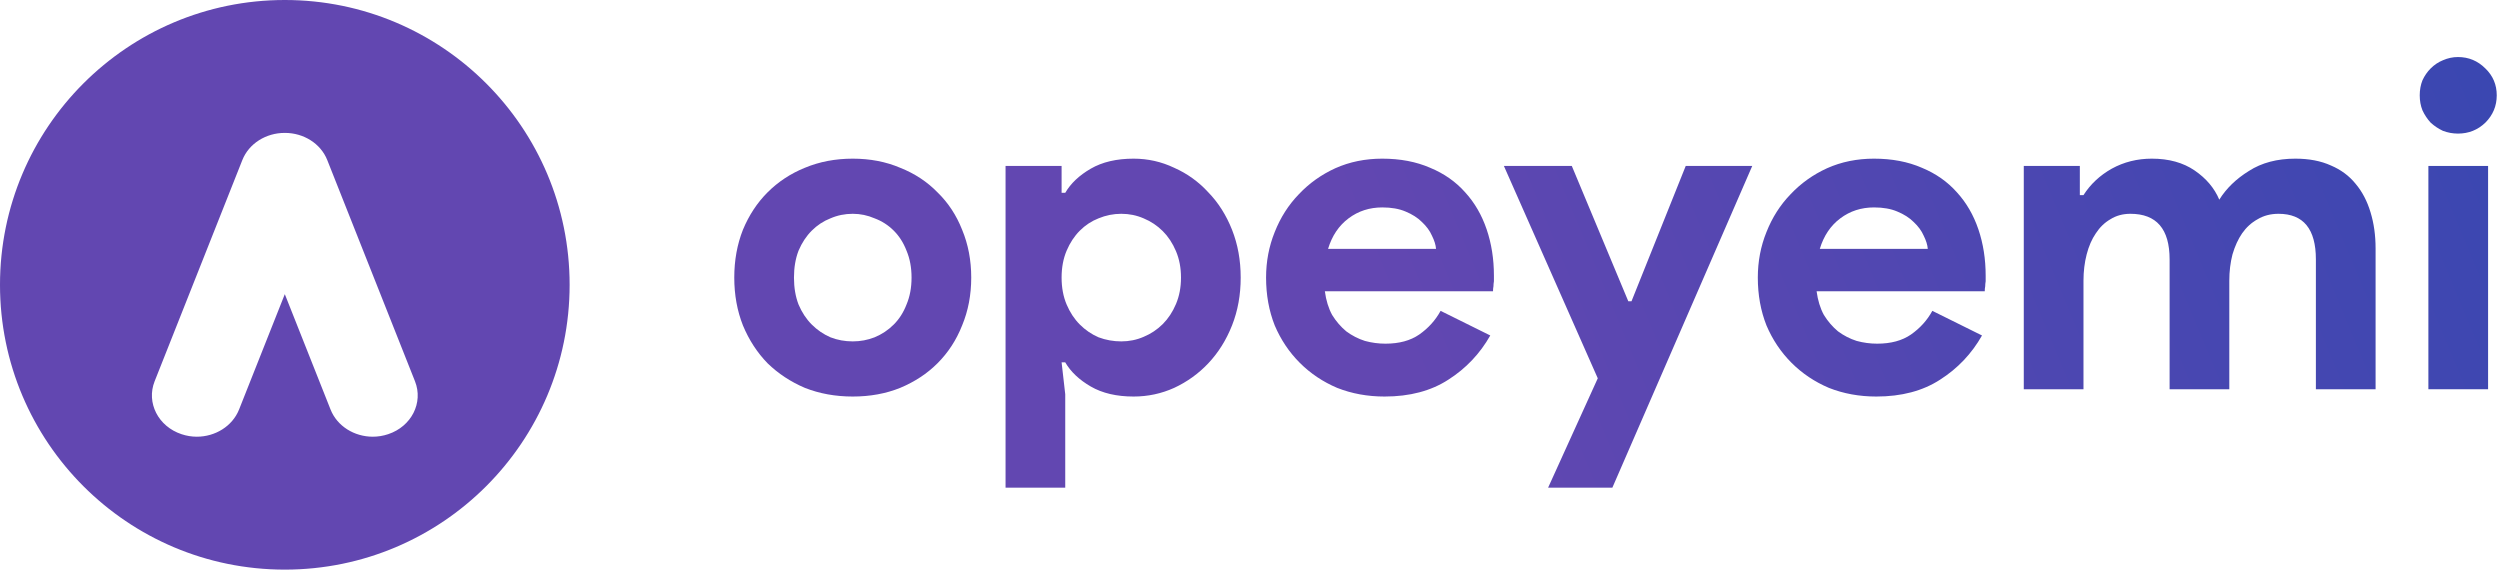
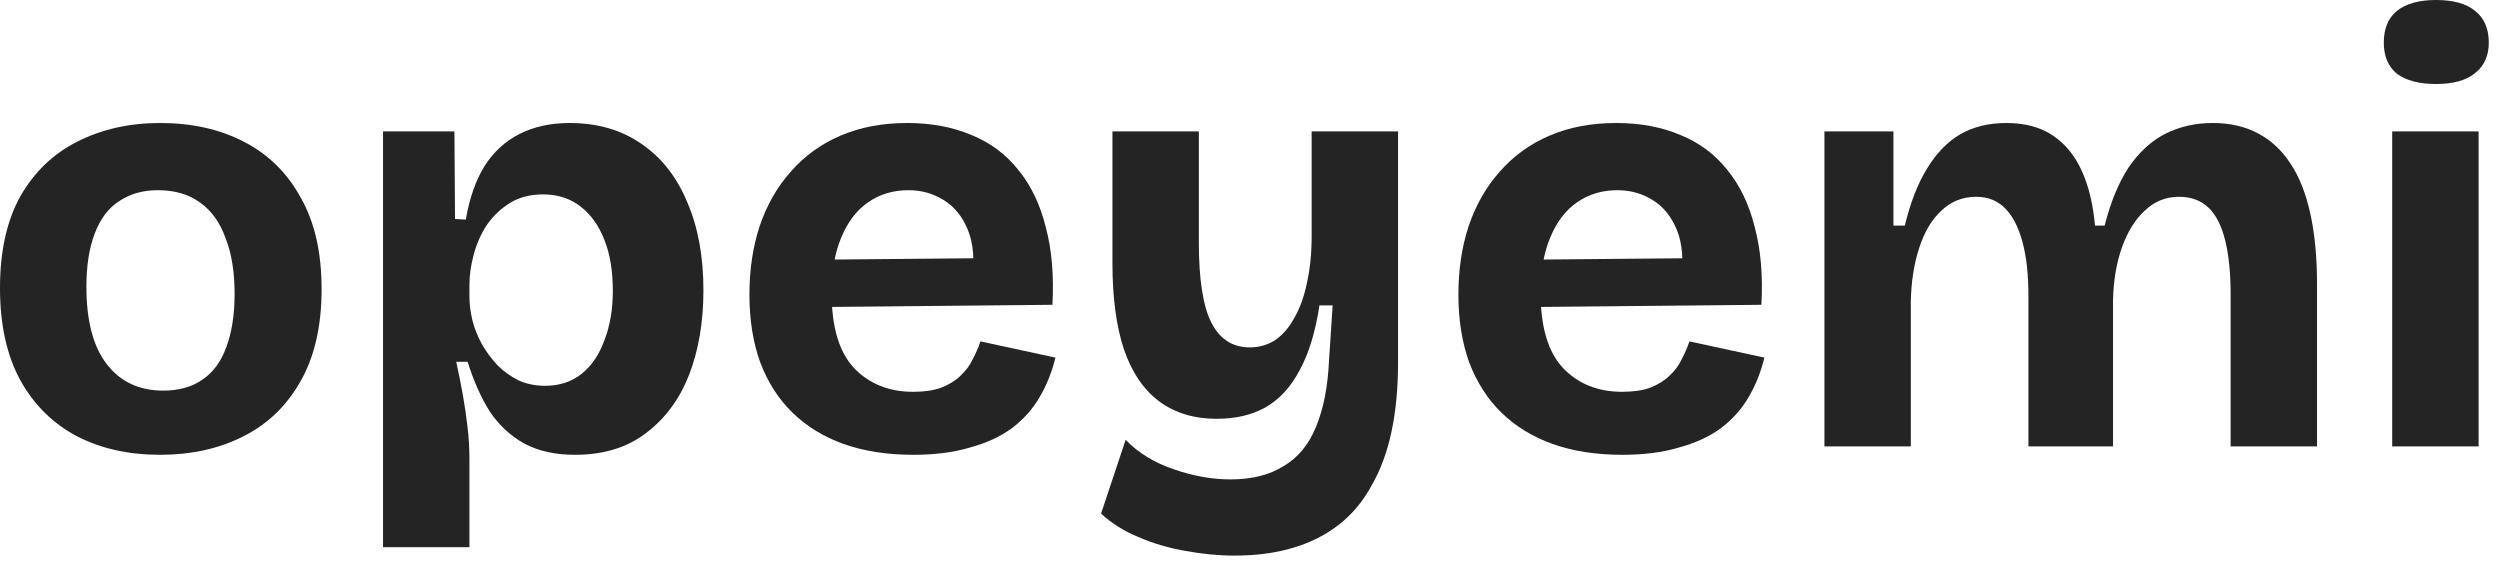
- <svg xmlns="http://www.w3.org/2000/svg" width="158" height="36" viewBox="0 0 158 36" fill="none">
-   <path fill-rule="evenodd" clip-rule="evenodd" d="M18 0C8.059 0 0 8.059 0 18C0 27.941 8.059 36 18 36C27.941 36 36 27.941 36 18C36 8.059 27.941 0 18 0ZM18.015 8.4H17.985C16.823 8.4 15.736 9.06 15.316 10.116L9.771 24.101C9.237 25.453 9.998 26.95 11.47 27.44C11.792 27.548 12.117 27.6 12.439 27.6C13.598 27.6 14.684 26.943 15.108 25.884L18 18.591L20.892 25.884C21.312 26.94 22.398 27.6 23.56 27.6C23.882 27.6 24.211 27.548 24.533 27.44C26.006 26.95 26.763 25.453 26.229 24.101L20.683 10.116C20.263 9.06 19.177 8.4 18.015 8.4Z" fill="url(#paint0_linear_1158_3302)" />
-   <path fill-rule="evenodd" clip-rule="evenodd" d="M56.89 10.603C55.987 10.219 54.989 10.027 53.894 10.027C52.8 10.027 51.792 10.219 50.87 10.603C49.968 10.968 49.181 11.486 48.509 12.158C47.856 12.811 47.338 13.598 46.954 14.52C46.589 15.442 46.406 16.45 46.406 17.544C46.406 18.638 46.589 19.646 46.954 20.568C47.338 21.49 47.856 22.286 48.509 22.958C49.181 23.611 49.968 24.13 50.87 24.514C51.792 24.878 52.8 25.061 53.894 25.061C54.989 25.061 55.987 24.878 56.89 24.514C57.811 24.13 58.598 23.611 59.251 22.958C59.923 22.286 60.442 21.49 60.806 20.568C61.19 19.646 61.382 18.638 61.382 17.544C61.382 16.45 61.19 15.442 60.806 14.52C60.442 13.598 59.923 12.811 59.251 12.158C58.598 11.486 57.811 10.968 56.89 10.603ZM55.277 21.317C54.835 21.49 54.374 21.576 53.894 21.576C53.395 21.576 52.925 21.49 52.483 21.317C52.042 21.125 51.648 20.856 51.302 20.51C50.957 20.165 50.678 19.742 50.467 19.243C50.275 18.744 50.179 18.178 50.179 17.544C50.179 16.91 50.275 16.344 50.467 15.845C50.678 15.346 50.957 14.923 51.302 14.578C51.648 14.232 52.042 13.973 52.483 13.8C52.925 13.608 53.395 13.512 53.894 13.512C54.374 13.512 54.835 13.608 55.277 13.8C55.738 13.973 56.141 14.232 56.486 14.578C56.832 14.923 57.101 15.346 57.293 15.845C57.504 16.344 57.61 16.91 57.61 17.544C57.61 18.178 57.504 18.744 57.293 19.243C57.101 19.742 56.832 20.165 56.486 20.51C56.141 20.856 55.738 21.125 55.277 21.317Z" fill="url(#paint1_linear_1158_3302)" />
-   <path fill-rule="evenodd" clip-rule="evenodd" d="M67.093 10.488H63.551V30.821H67.323V24.917L67.093 22.901H67.323C67.669 23.496 68.207 24.005 68.936 24.427C69.666 24.85 70.568 25.061 71.644 25.061C72.546 25.061 73.4 24.878 74.207 24.514C75.032 24.13 75.752 23.611 76.367 22.958C77 22.286 77.499 21.49 77.864 20.568C78.229 19.646 78.412 18.638 78.412 17.544C78.412 16.45 78.229 15.442 77.864 14.52C77.499 13.598 77 12.811 76.367 12.158C75.752 11.486 75.032 10.968 74.207 10.603C73.4 10.219 72.546 10.027 71.644 10.027C70.568 10.027 69.666 10.238 68.936 10.661C68.207 11.083 67.669 11.592 67.323 12.187H67.093V10.488ZM72.277 21.288C71.835 21.48 71.365 21.576 70.866 21.576C70.367 21.576 69.887 21.49 69.426 21.317C68.984 21.125 68.591 20.856 68.245 20.51C67.9 20.165 67.621 19.742 67.41 19.243C67.199 18.744 67.093 18.178 67.093 17.544C67.093 16.91 67.199 16.344 67.41 15.845C67.621 15.346 67.9 14.923 68.245 14.578C68.591 14.232 68.984 13.973 69.426 13.8C69.887 13.608 70.367 13.512 70.866 13.512C71.365 13.512 71.835 13.608 72.277 13.8C72.738 13.992 73.141 14.261 73.487 14.606C73.832 14.952 74.111 15.374 74.322 15.874C74.533 16.373 74.639 16.93 74.639 17.544C74.639 18.158 74.533 18.715 74.322 19.214C74.111 19.714 73.832 20.136 73.487 20.482C73.141 20.827 72.738 21.096 72.277 21.288Z" fill="url(#paint2_linear_1158_3302)" />
-   <path fill-rule="evenodd" clip-rule="evenodd" d="M91.536 23.995C92.649 23.285 93.533 22.354 94.185 21.202L91.046 19.646C90.72 20.242 90.269 20.741 89.693 21.144C89.136 21.528 88.425 21.72 87.561 21.72C87.12 21.72 86.688 21.662 86.265 21.547C85.843 21.413 85.449 21.211 85.085 20.942C84.739 20.654 84.441 20.309 84.192 19.906C83.961 19.483 83.808 18.984 83.731 18.408H94.358C94.358 18.293 94.368 18.187 94.387 18.091C94.387 17.995 94.397 17.89 94.416 17.774V17.429C94.416 16.373 94.262 15.394 93.955 14.491C93.648 13.589 93.197 12.811 92.601 12.158C92.006 11.486 91.267 10.968 90.384 10.603C89.501 10.219 88.493 10.027 87.36 10.027C86.285 10.027 85.296 10.229 84.393 10.632C83.51 11.035 82.742 11.582 82.089 12.274C81.437 12.946 80.928 13.742 80.563 14.664C80.198 15.566 80.016 16.526 80.016 17.544C80.016 18.638 80.198 19.646 80.563 20.568C80.947 21.47 81.475 22.258 82.147 22.93C82.819 23.602 83.606 24.13 84.509 24.514C85.43 24.878 86.429 25.061 87.504 25.061C89.097 25.061 90.441 24.706 91.536 23.995ZM90.499 14.894C90.653 15.202 90.739 15.48 90.758 15.73H83.933C84.182 14.904 84.614 14.261 85.229 13.8C85.843 13.339 86.553 13.109 87.36 13.109C87.936 13.109 88.425 13.195 88.829 13.368C89.251 13.541 89.597 13.762 89.865 14.03C90.153 14.299 90.365 14.587 90.499 14.894Z" fill="url(#paint3_linear_1158_3302)" />
-   <path d="M95.046 10.488L100.979 23.909L97.84 30.821H101.901L110.742 10.488H106.538L103.11 19.042H102.909L99.338 10.488H95.046Z" fill="url(#paint4_linear_1158_3302)" />
-   <path fill-rule="evenodd" clip-rule="evenodd" d="M122.614 23.995C123.727 23.285 124.611 22.354 125.263 21.202L122.124 19.646C121.798 20.242 121.347 20.741 120.771 21.144C120.214 21.528 119.503 21.72 118.639 21.72C118.198 21.72 117.766 21.662 117.343 21.547C116.921 21.413 116.527 21.211 116.163 20.942C115.817 20.654 115.519 20.309 115.27 19.906C115.039 19.483 114.886 18.984 114.809 18.408H125.436C125.436 18.293 125.446 18.187 125.465 18.091C125.465 17.995 125.475 17.89 125.494 17.774V17.429C125.494 16.373 125.34 15.394 125.033 14.491C124.726 13.589 124.275 12.811 123.679 12.158C123.084 11.486 122.345 10.968 121.462 10.603C120.579 10.219 119.571 10.027 118.438 10.027C117.363 10.027 116.374 10.229 115.471 10.632C114.588 11.035 113.82 11.582 113.167 12.274C112.515 12.946 112.006 13.742 111.641 14.664C111.276 15.566 111.094 16.526 111.094 17.544C111.094 18.638 111.276 19.646 111.641 20.568C112.025 21.47 112.553 22.258 113.225 22.93C113.897 23.602 114.684 24.13 115.587 24.514C116.508 24.878 117.507 25.061 118.582 25.061C120.175 25.061 121.519 24.706 122.614 23.995ZM121.577 14.894C121.731 15.202 121.817 15.48 121.836 15.73H115.011C115.26 14.904 115.692 14.261 116.307 13.8C116.921 13.339 117.631 13.109 118.438 13.109C119.014 13.109 119.503 13.195 119.907 13.368C120.329 13.541 120.675 13.762 120.943 14.03C121.231 14.299 121.443 14.587 121.577 14.894Z" fill="url(#paint5_linear_1158_3302)" />
-   <path d="M131.446 10.488H127.903V24.6H131.676V17.746C131.676 17.15 131.743 16.594 131.878 16.075C132.012 15.557 132.204 15.115 132.454 14.75C132.703 14.366 133.011 14.069 133.375 13.858C133.74 13.627 134.163 13.512 134.643 13.512C136.294 13.512 137.119 14.472 137.119 16.392V24.6H140.892V17.746C140.892 17.15 140.959 16.594 141.094 16.075C141.247 15.557 141.449 15.115 141.699 14.75C141.967 14.366 142.294 14.069 142.678 13.858C143.062 13.627 143.503 13.512 144.003 13.512C145.577 13.512 146.364 14.472 146.364 16.392V24.6H150.137V15.701C150.137 14.875 150.031 14.117 149.82 13.426C149.609 12.715 149.292 12.11 148.87 11.611C148.467 11.112 147.948 10.728 147.315 10.459C146.681 10.171 145.932 10.027 145.068 10.027C143.916 10.027 142.937 10.286 142.131 10.805C141.324 11.304 140.7 11.909 140.259 12.619C139.951 11.89 139.433 11.275 138.703 10.776C137.974 10.277 137.071 10.027 135.996 10.027C135.075 10.027 134.23 10.238 133.462 10.661C132.713 11.083 132.118 11.64 131.676 12.331H131.446V10.488Z" fill="url(#paint6_linear_1158_3302)" />
-   <path d="M154.396 8.27C154.703 8.386 155.02 8.443 155.346 8.443C156.018 8.443 156.594 8.213 157.074 7.752C157.554 7.272 157.794 6.696 157.794 6.024C157.794 5.352 157.554 4.786 157.074 4.325C156.594 3.845 156.018 3.605 155.346 3.605C155.02 3.605 154.703 3.672 154.396 3.806C154.108 3.922 153.849 4.094 153.618 4.325C153.407 4.536 153.234 4.786 153.1 5.074C152.985 5.362 152.927 5.678 152.927 6.024C152.927 6.37 152.985 6.686 153.1 6.974C153.234 7.262 153.407 7.522 153.618 7.752C153.849 7.963 154.108 8.136 154.396 8.27Z" fill="url(#paint7_linear_1158_3302)" />
-   <path d="M157.247 10.488H153.474V24.6H157.247V10.488Z" fill="url(#paint8_linear_1158_3302)" />
-   <defs>
-     <linearGradient id="paint0_linear_1158_3302" x1="159.737" y1="-23.527" x2="82.994" y2="8.515" gradientUnits="userSpaceOnUse">
-       <stop stop-color="#3347B1" />
-       <stop offset="1" stop-color="#6247B1" />
-     </linearGradient>
-     <linearGradient id="paint1_linear_1158_3302" x1="159.737" y1="-23.527" x2="82.994" y2="8.515" gradientUnits="userSpaceOnUse">
-       <stop stop-color="#3347B1" />
-       <stop offset="1" stop-color="#6247B1" />
-     </linearGradient>
-     <linearGradient id="paint2_linear_1158_3302" x1="159.737" y1="-23.527" x2="82.994" y2="8.515" gradientUnits="userSpaceOnUse">
-       <stop stop-color="#3347B1" />
-       <stop offset="1" stop-color="#6247B1" />
-     </linearGradient>
-     <linearGradient id="paint3_linear_1158_3302" x1="159.737" y1="-23.527" x2="82.994" y2="8.515" gradientUnits="userSpaceOnUse">
-       <stop stop-color="#3347B1" />
-       <stop offset="1" stop-color="#6247B1" />
-     </linearGradient>
-     <linearGradient id="paint4_linear_1158_3302" x1="159.737" y1="-23.527" x2="82.994" y2="8.515" gradientUnits="userSpaceOnUse">
-       <stop stop-color="#3347B1" />
-       <stop offset="1" stop-color="#6247B1" />
-     </linearGradient>
-     <linearGradient id="paint5_linear_1158_3302" x1="159.737" y1="-23.527" x2="82.994" y2="8.515" gradientUnits="userSpaceOnUse">
-       <stop stop-color="#3347B1" />
-       <stop offset="1" stop-color="#6247B1" />
-     </linearGradient>
-     <linearGradient id="paint6_linear_1158_3302" x1="159.737" y1="-23.527" x2="82.994" y2="8.515" gradientUnits="userSpaceOnUse">
-       <stop stop-color="#3347B1" />
-       <stop offset="1" stop-color="#6247B1" />
-     </linearGradient>
-     <linearGradient id="paint7_linear_1158_3302" x1="159.737" y1="-23.527" x2="82.994" y2="8.515" gradientUnits="userSpaceOnUse">
-       <stop stop-color="#3347B1" />
-       <stop offset="1" stop-color="#6247B1" />
-     </linearGradient>
-     <linearGradient id="paint8_linear_1158_3302" x1="159.737" y1="-23.527" x2="82.994" y2="8.515" gradientUnits="userSpaceOnUse">
-       <stop stop-color="#3347B1" />
-       <stop offset="1" stop-color="#6247B1" />
-     </linearGradient>
-   </defs>
+ <svg xmlns="http://www.w3.org/2000/svg" width="100" height="23" viewBox="0 0 100 23" fill="none">
+   <path d="M6.408 18.192C5.144 18.192 4.032 17.944 3.072 17.448C2.112 16.936 1.36 16.192 0.816 15.216C0.272 14.224 0 12.992 0 11.52C0 10.048 0.272 8.824 0.816 7.848C1.376 6.872 2.136 6.144 3.096 5.664C4.072 5.168 5.176 4.92 6.408 4.92C7.672 4.92 8.784 5.168 9.744 5.664C10.72 6.16 11.48 6.904 12.024 7.896C12.584 8.872 12.864 10.096 12.864 11.568C12.864 13.056 12.576 14.296 12 15.288C11.44 16.264 10.672 16.992 9.696 17.472C8.736 17.952 7.64 18.192 6.408 18.192ZM6.528 15.624C7.152 15.624 7.672 15.48 8.088 15.192C8.52 14.904 8.84 14.472 9.048 13.896C9.272 13.304 9.384 12.592 9.384 11.76C9.384 10.88 9.264 10.136 9.024 9.528C8.8 8.904 8.464 8.432 8.016 8.112C7.568 7.776 7 7.608 6.312 7.608C5.72 7.608 5.208 7.752 4.776 8.04C4.344 8.312 4.016 8.744 3.792 9.336C3.568 9.912 3.456 10.624 3.456 11.472C3.456 12.832 3.728 13.864 4.272 14.568C4.816 15.272 5.568 15.624 6.528 15.624Z" fill="#242424" />
+   <path d="M15.321 21.888V5.256H18.177L18.201 8.76L18.633 8.784C18.777 7.936 19.025 7.224 19.377 6.648C19.745 6.072 20.217 5.64 20.793 5.352C21.369 5.064 22.033 4.92 22.785 4.92C23.905 4.92 24.865 5.2 25.665 5.76C26.465 6.304 27.073 7.08 27.489 8.088C27.921 9.08 28.137 10.256 28.137 11.616C28.137 12.88 27.945 14.008 27.561 15C27.177 15.976 26.601 16.752 25.833 17.328C25.081 17.904 24.137 18.192 23.001 18.192C22.201 18.192 21.521 18.04 20.961 17.736C20.417 17.432 19.961 17.008 19.593 16.464C19.241 15.904 18.945 15.24 18.705 14.472H18.249C18.345 14.904 18.433 15.344 18.513 15.792C18.593 16.24 18.657 16.68 18.705 17.112C18.753 17.528 18.777 17.936 18.777 18.336V21.888H15.321ZM21.801 15.432C22.377 15.432 22.865 15.272 23.265 14.952C23.665 14.632 23.969 14.184 24.177 13.608C24.401 13.032 24.513 12.376 24.513 11.64C24.513 10.84 24.401 10.16 24.177 9.6C23.953 9.024 23.633 8.576 23.217 8.256C22.801 7.936 22.305 7.776 21.729 7.776C21.217 7.776 20.777 7.888 20.409 8.112C20.041 8.336 19.729 8.632 19.473 9C19.233 9.368 19.057 9.768 18.945 10.2C18.833 10.616 18.777 11.016 18.777 11.4V11.856C18.777 12.16 18.817 12.48 18.897 12.816C18.977 13.136 19.105 13.456 19.281 13.776C19.457 14.08 19.665 14.36 19.905 14.616C20.145 14.856 20.425 15.056 20.745 15.216C21.065 15.36 21.417 15.432 21.801 15.432Z" fill="#242424" />
+   <path d="M36.529 18.192C35.489 18.192 34.561 18.048 33.745 17.76C32.945 17.472 32.265 17.056 31.705 16.512C31.145 15.968 30.713 15.296 30.409 14.496C30.121 13.696 29.977 12.792 29.977 11.784C29.977 10.792 30.113 9.88 30.385 9.048C30.673 8.2 31.089 7.472 31.633 6.864C32.177 6.24 32.841 5.76 33.625 5.424C34.409 5.088 35.297 4.92 36.289 4.92C37.249 4.92 38.105 5.08 38.857 5.4C39.609 5.704 40.233 6.168 40.729 6.792C41.241 7.416 41.609 8.184 41.833 9.096C42.073 9.992 42.161 11.024 42.097 12.192L32.209 12.288V10.392L40.105 10.32L38.881 11.28C38.993 10.432 38.937 9.736 38.713 9.192C38.489 8.648 38.161 8.248 37.729 7.992C37.313 7.736 36.849 7.608 36.337 7.608C35.729 7.608 35.193 7.768 34.729 8.088C34.265 8.408 33.905 8.88 33.649 9.504C33.393 10.112 33.265 10.848 33.265 11.712C33.265 13.072 33.561 14.072 34.153 14.712C34.761 15.352 35.553 15.672 36.529 15.672C36.977 15.672 37.353 15.616 37.657 15.504C37.977 15.376 38.233 15.216 38.425 15.024C38.633 14.832 38.793 14.616 38.905 14.376C39.033 14.136 39.137 13.896 39.217 13.656L42.217 14.304C42.073 14.896 41.857 15.432 41.569 15.912C41.297 16.376 40.929 16.784 40.465 17.136C40.001 17.472 39.441 17.728 38.785 17.904C38.145 18.096 37.393 18.192 36.529 18.192Z" fill="#242424" />
+   <path d="M49.37 22.224C48.73 22.224 48.074 22.16 47.402 22.032C46.746 21.92 46.122 21.736 45.53 21.48C44.954 21.24 44.458 20.928 44.042 20.544L45.026 17.592C45.538 18.12 46.178 18.512 46.946 18.768C47.714 19.04 48.474 19.176 49.226 19.176C50.074 19.176 50.778 19 51.338 18.648C51.914 18.312 52.346 17.792 52.634 17.088C52.938 16.368 53.114 15.472 53.162 14.4L53.306 12.216H52.778C52.618 13.272 52.354 14.136 51.986 14.808C51.634 15.48 51.178 15.976 50.618 16.296C50.074 16.6 49.426 16.752 48.674 16.752C47.762 16.752 46.994 16.52 46.37 16.056C45.746 15.592 45.274 14.896 44.954 13.968C44.65 13.04 44.498 11.896 44.498 10.536V5.256H47.954V9.696C47.954 11.184 48.122 12.256 48.458 12.912C48.794 13.568 49.306 13.896 49.994 13.896C50.362 13.896 50.698 13.8 51.002 13.608C51.306 13.4 51.562 13.104 51.77 12.72C51.994 12.336 52.162 11.872 52.274 11.328C52.402 10.768 52.466 10.136 52.466 9.432V5.256H55.922V14.52C55.922 15.528 55.834 16.448 55.658 17.28C55.482 18.096 55.218 18.808 54.866 19.416C54.53 20.04 54.098 20.56 53.57 20.976C53.042 21.392 52.426 21.704 51.722 21.912C51.034 22.12 50.25 22.224 49.37 22.224Z" fill="#242424" />
+   <path d="M64.888 18.192C63.848 18.192 62.92 18.048 62.104 17.76C61.304 17.472 60.624 17.056 60.064 16.512C59.504 15.968 59.072 15.296 58.768 14.496C58.48 13.696 58.336 12.792 58.336 11.784C58.336 10.792 58.472 9.88 58.744 9.048C59.032 8.2 59.448 7.472 59.992 6.864C60.536 6.24 61.2 5.76 61.984 5.424C62.768 5.088 63.656 4.92 64.648 4.92C65.608 4.92 66.464 5.08 67.216 5.4C67.968 5.704 68.592 6.168 69.088 6.792C69.6 7.416 69.968 8.184 70.192 9.096C70.432 9.992 70.52 11.024 70.456 12.192L60.568 12.288V10.392L68.464 10.32L67.24 11.28C67.352 10.432 67.296 9.736 67.072 9.192C66.848 8.648 66.52 8.248 66.088 7.992C65.672 7.736 65.208 7.608 64.696 7.608C64.088 7.608 63.552 7.768 63.088 8.088C62.624 8.408 62.264 8.88 62.008 9.504C61.752 10.112 61.624 10.848 61.624 11.712C61.624 13.072 61.92 14.072 62.512 14.712C63.12 15.352 63.912 15.672 64.888 15.672C65.336 15.672 65.712 15.616 66.016 15.504C66.336 15.376 66.592 15.216 66.784 15.024C66.992 14.832 67.152 14.616 67.264 14.376C67.392 14.136 67.496 13.896 67.576 13.656L70.576 14.304C70.432 14.896 70.216 15.432 69.928 15.912C69.656 16.376 69.288 16.784 68.824 17.136C68.36 17.472 67.8 17.728 67.144 17.904C66.504 18.096 65.752 18.192 64.888 18.192Z" fill="#242424" />
+   <path d="M72.977 17.856V5.256H75.737V9.024H76.193C76.417 8.096 76.713 7.336 77.081 6.744C77.449 6.136 77.889 5.68 78.401 5.376C78.929 5.072 79.545 4.92 80.249 4.92C81.001 4.92 81.625 5.088 82.121 5.424C82.617 5.76 83.001 6.232 83.273 6.84C83.545 7.432 83.721 8.16 83.801 9.024H84.185C84.425 8.08 84.745 7.304 85.145 6.696C85.561 6.088 86.049 5.64 86.609 5.352C87.185 5.064 87.817 4.92 88.505 4.92C89.193 4.92 89.793 5.056 90.305 5.328C90.833 5.6 91.273 6.008 91.625 6.552C91.977 7.08 92.241 7.752 92.417 8.568C92.593 9.368 92.681 10.296 92.681 11.352V17.856H89.225V11.784C89.225 10.92 89.153 10.2 89.009 9.624C88.865 9.032 88.641 8.592 88.337 8.304C88.033 8.016 87.641 7.872 87.161 7.872C86.633 7.872 86.177 8.056 85.793 8.424C85.409 8.776 85.105 9.264 84.881 9.888C84.657 10.512 84.537 11.224 84.521 12.024V17.856H81.137V11.88C81.137 10.984 81.057 10.248 80.897 9.672C80.737 9.08 80.505 8.632 80.201 8.328C79.897 8.024 79.513 7.872 79.049 7.872C78.505 7.872 78.041 8.056 77.657 8.424C77.273 8.776 76.977 9.272 76.769 9.912C76.561 10.552 76.449 11.264 76.433 12.048V17.856H72.977Z" fill="#242424" />
+   <path d="M95.688 17.856V5.256H99.144V17.856H95.688ZM97.44 3.36C96.768 3.36 96.248 3.224 95.88 2.952C95.528 2.664 95.352 2.248 95.352 1.704C95.352 1.144 95.528 0.72 95.88 0.432C96.248 0.144 96.768 0 97.44 0C98.128 0 98.648 0.144 99 0.432C99.368 0.72 99.552 1.144 99.552 1.704C99.552 2.232 99.368 2.64 99 2.928C98.648 3.216 98.128 3.36 97.44 3.36Z" fill="#242424" />
</svg>
